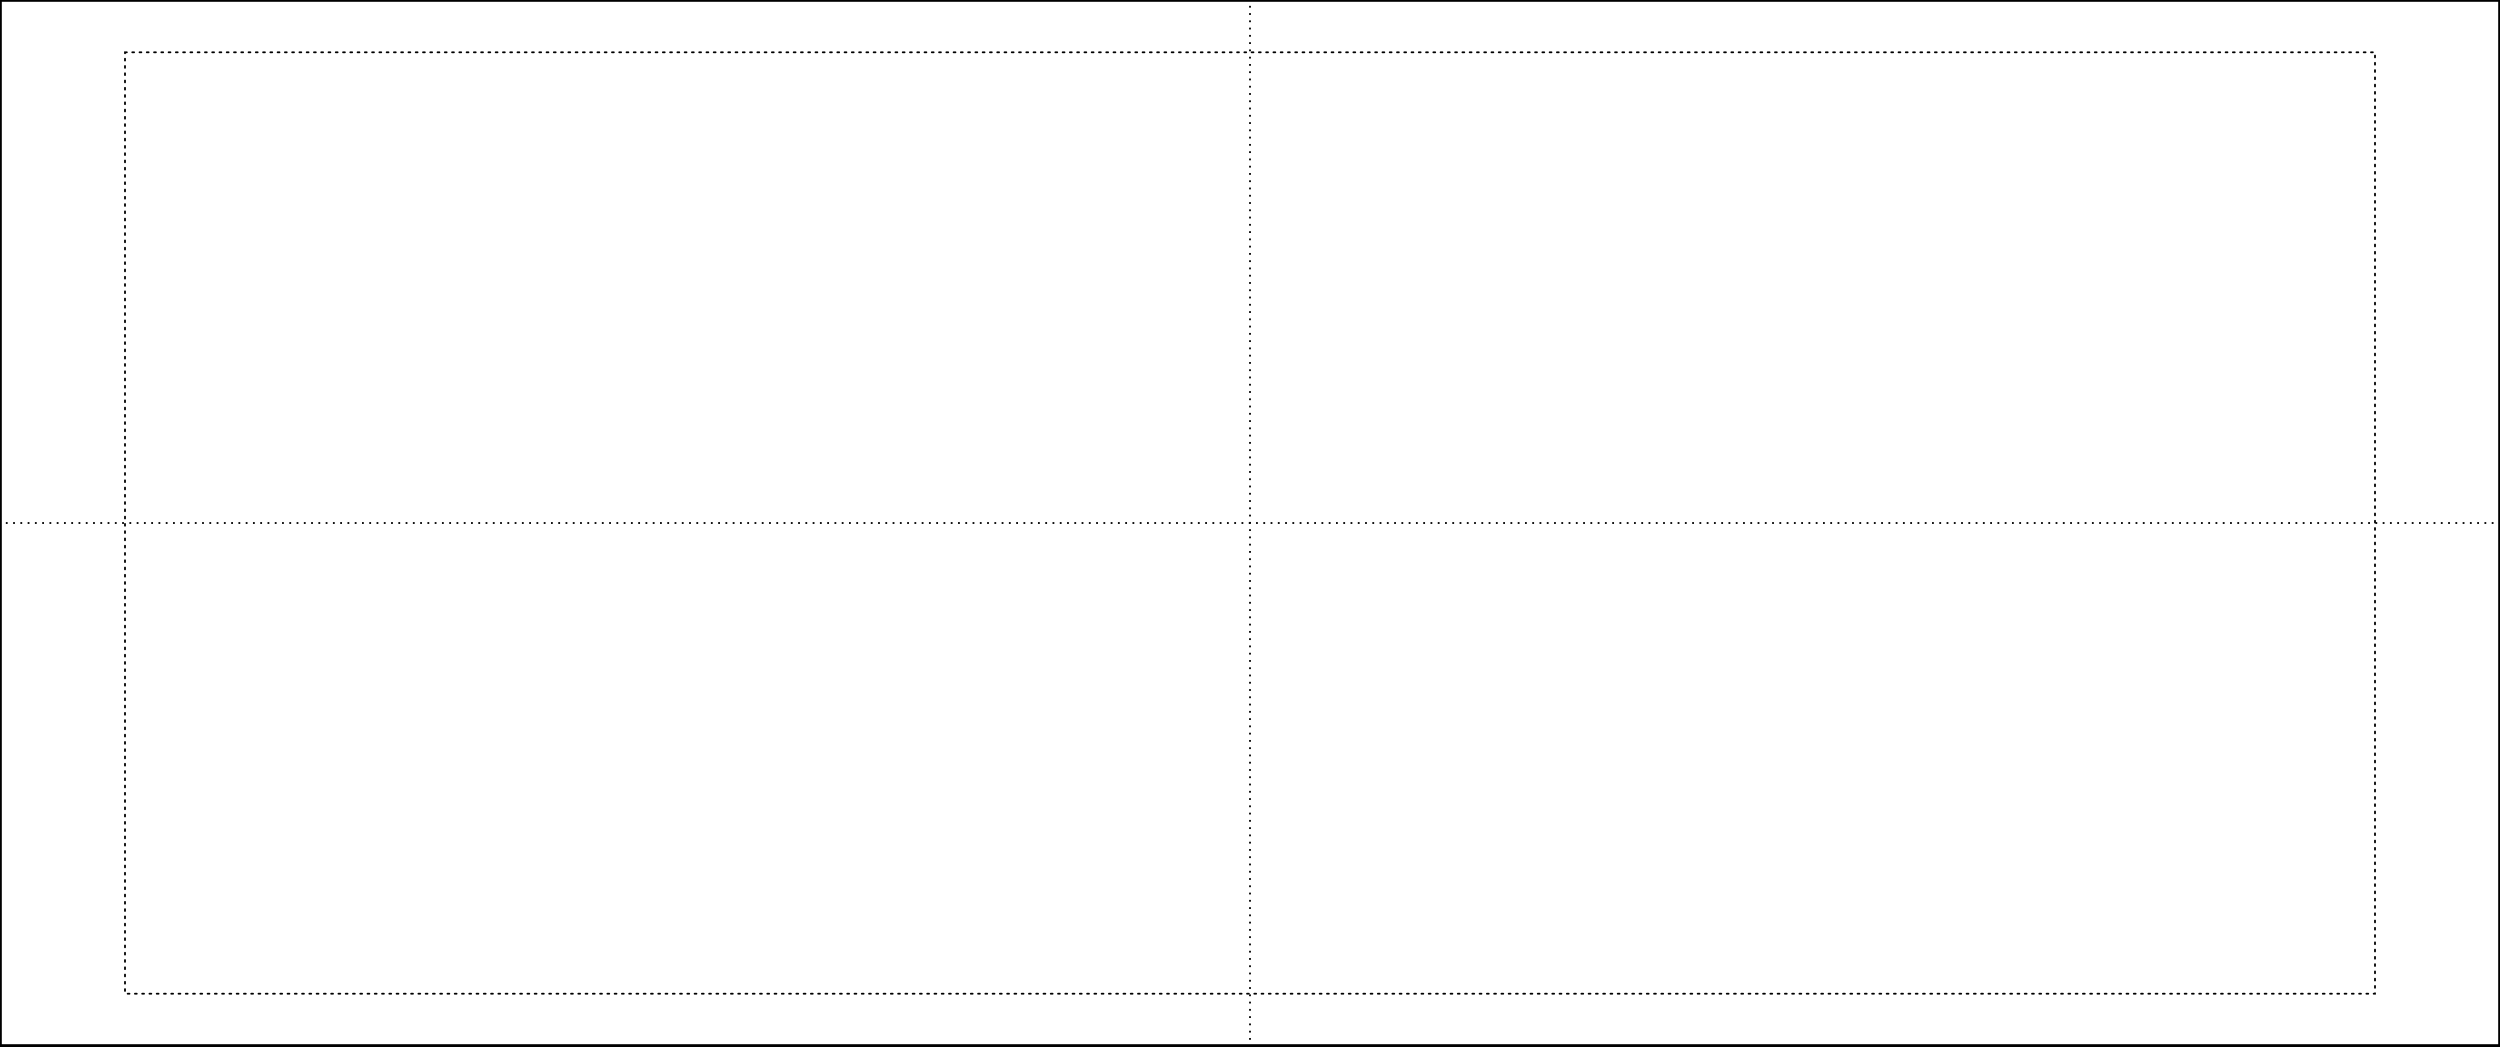
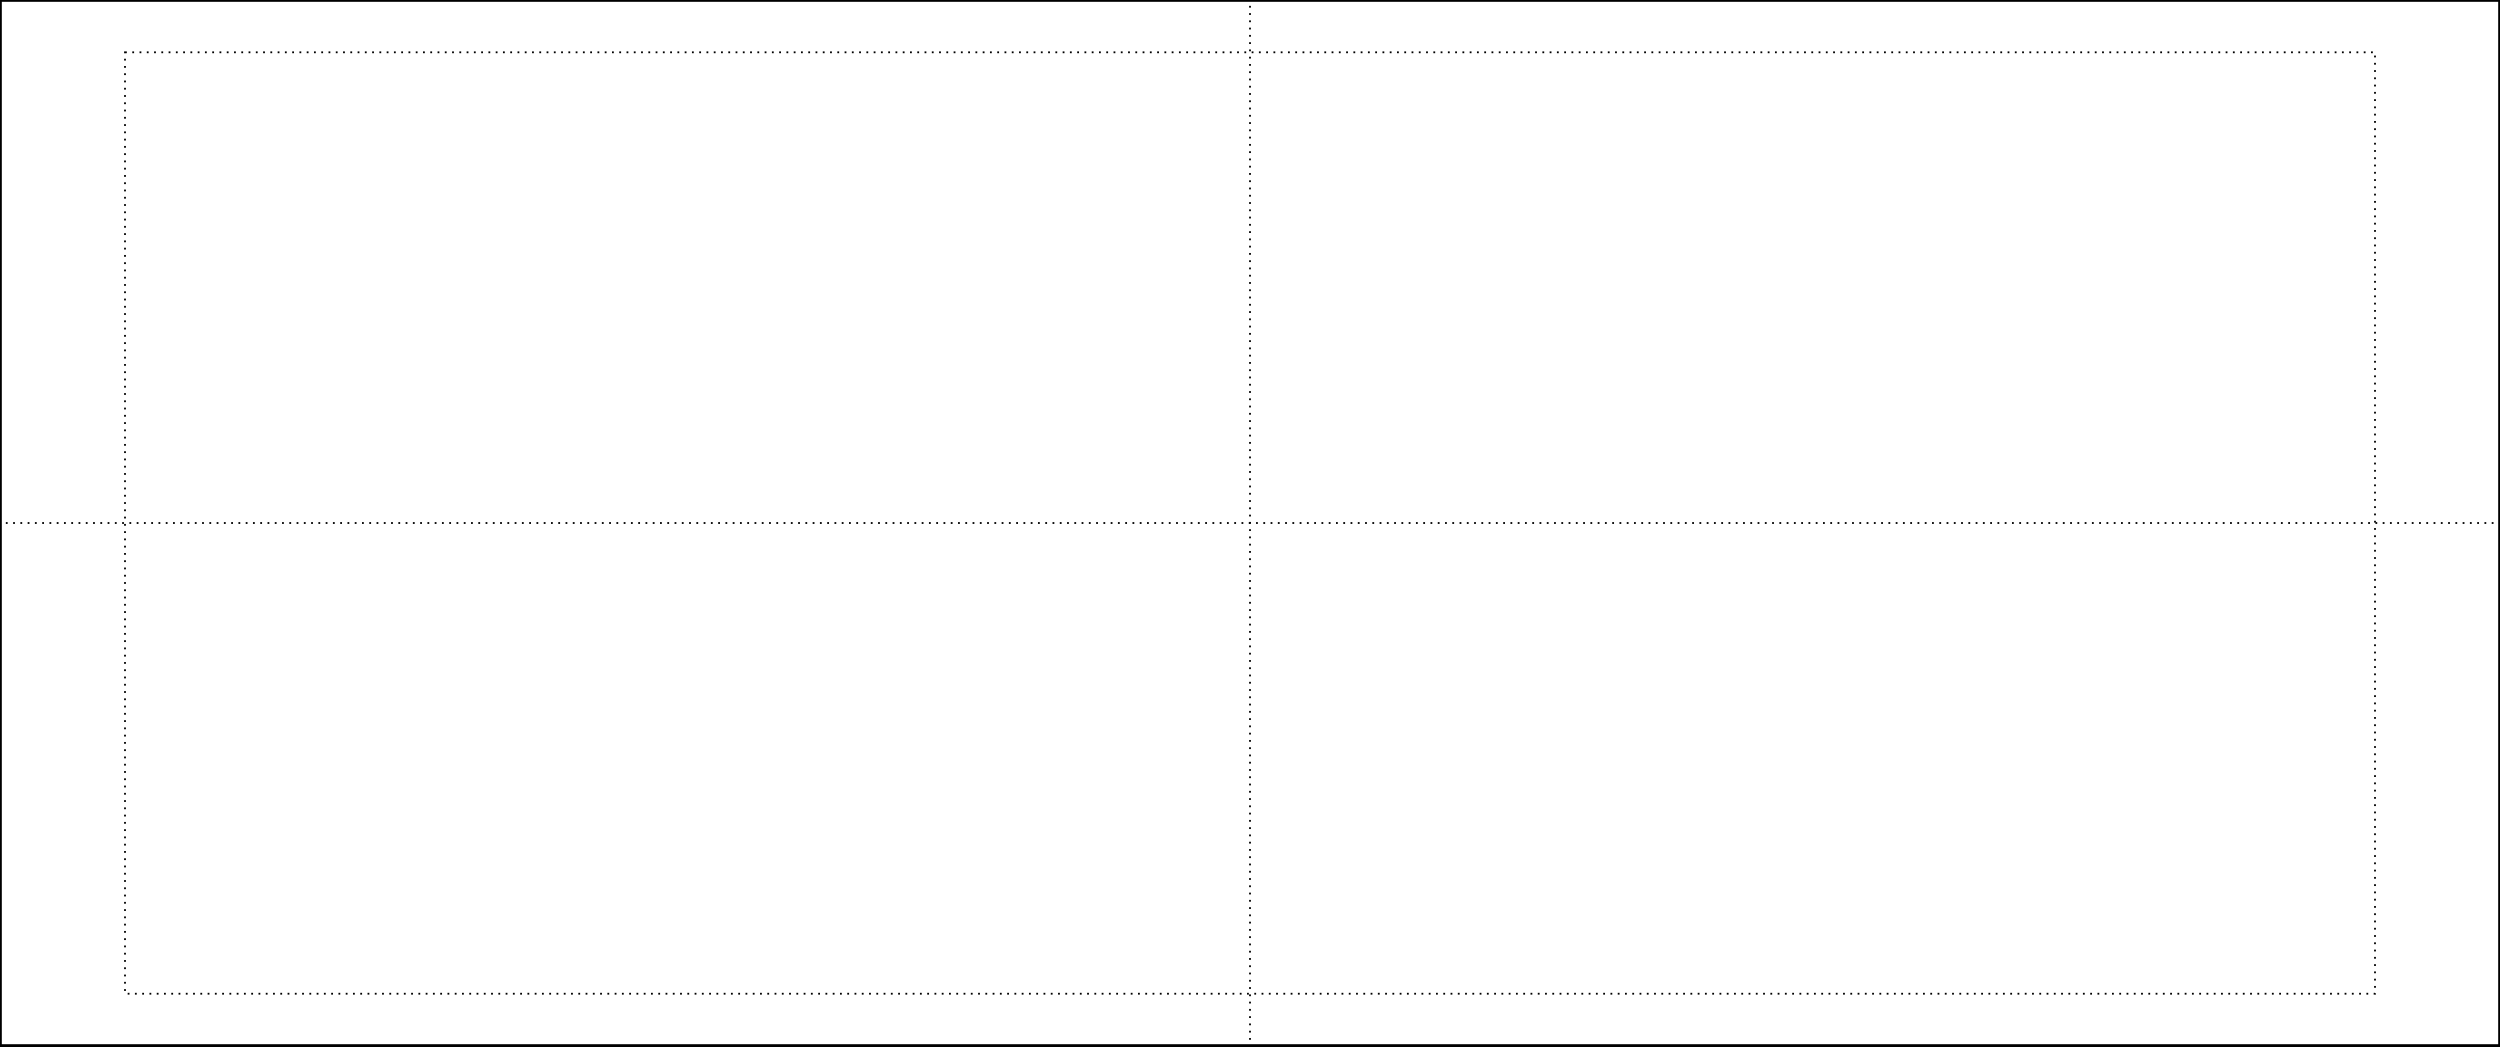
<svg xmlns="http://www.w3.org/2000/svg" width="1376.64" height="576" viewBox="0 0 364.236 152.4" version="1.1" id="svg1080">
  <defs id="defs1077" />
  <g id="layer1">
-     <rect style="fill:none;stroke:#000000;stroke-width:0.529;stroke-linecap:round;stroke-miterlimit:4;stroke-dasharray:none" id="rect1163" width="364.236" height="152.4" x="0" y="0" />
-     <rect style="fill:none;stroke:#000000;stroke-width:0.265;stroke-linecap:round;stroke-miterlimit:4;stroke-dasharray:0.265,0.794;stroke-dashoffset:0" id="rect1163-6" width="400.66" height="167.64" x="-18.212" y="-7.62" />
-     <rect style="fill:none;stroke:#000000;stroke-width:0.265;stroke-linecap:round;stroke-miterlimit:4;stroke-dasharray:0.265,0.794;stroke-dashoffset:0" id="rect1163-3" width="327.812" height="137.16" x="18.212" y="7.62" />
-     <path style="fill:none;stroke:#000000;stroke-width:0.265;stroke-linecap:butt;stroke-linejoin:miter;stroke-opacity:1;stroke-miterlimit:4;stroke-dasharray:0.265,0.794;stroke-dashoffset:0" d="M 182.118,-7.62 V 160.02" id="path1381" />
-     <path style="fill:none;stroke:#000000;stroke-width:0.265;stroke-linecap:butt;stroke-linejoin:miter;stroke-opacity:1;stroke-miterlimit:4;stroke-dasharray:0.265,0.794;stroke-dashoffset:0" d="M -18.212,76.2 H 382.448" id="path1383" />
+     <rect style="fill:none;stroke:#000000;stroke-width:0.529;stroke-linecap:butt;stroke-miterlimit:4;stroke-dasharray:none;stroke-linejoin:miter" id="rect1163" width="364.236" height="152.4" x="0" y="0" />
+     <rect style="fill:none;stroke:#000000;stroke-width:0.265;stroke-linecap:butt;stroke-miterlimit:4;stroke-dasharray:0.265, 0.794;stroke-dashoffset:0;stroke-linejoin:miter" id="rect1163-6" width="400.66" height="167.64" x="-18.212" y="-7.62" />
+     <rect style="fill:none;stroke:#000000;stroke-width:0.265;stroke-linecap:butt;stroke-miterlimit:4;stroke-dasharray:0.265, 0.794;stroke-dashoffset:0;stroke-linejoin:miter" id="rect1163-3" width="327.812" height="137.16" x="18.212" y="7.62" />
+     <path style="fill:none;stroke:#000000;stroke-width:0.265;stroke-linecap:butt;stroke-linejoin:miter;stroke-opacity:1;stroke-miterlimit:4;stroke-dasharray:0.265, 0.794;stroke-dashoffset:0" d="M 182.118,-7.62 V 160.02" id="path1381" />
+     <path style="fill:none;stroke:#000000;stroke-width:0.265;stroke-linecap:butt;stroke-linejoin:miter;stroke-opacity:1;stroke-miterlimit:4;stroke-dasharray:0.265, 0.794;stroke-dashoffset:0" d="M -18.212,76.2 H 382.448" id="path1383" />
  </g>
</svg>
